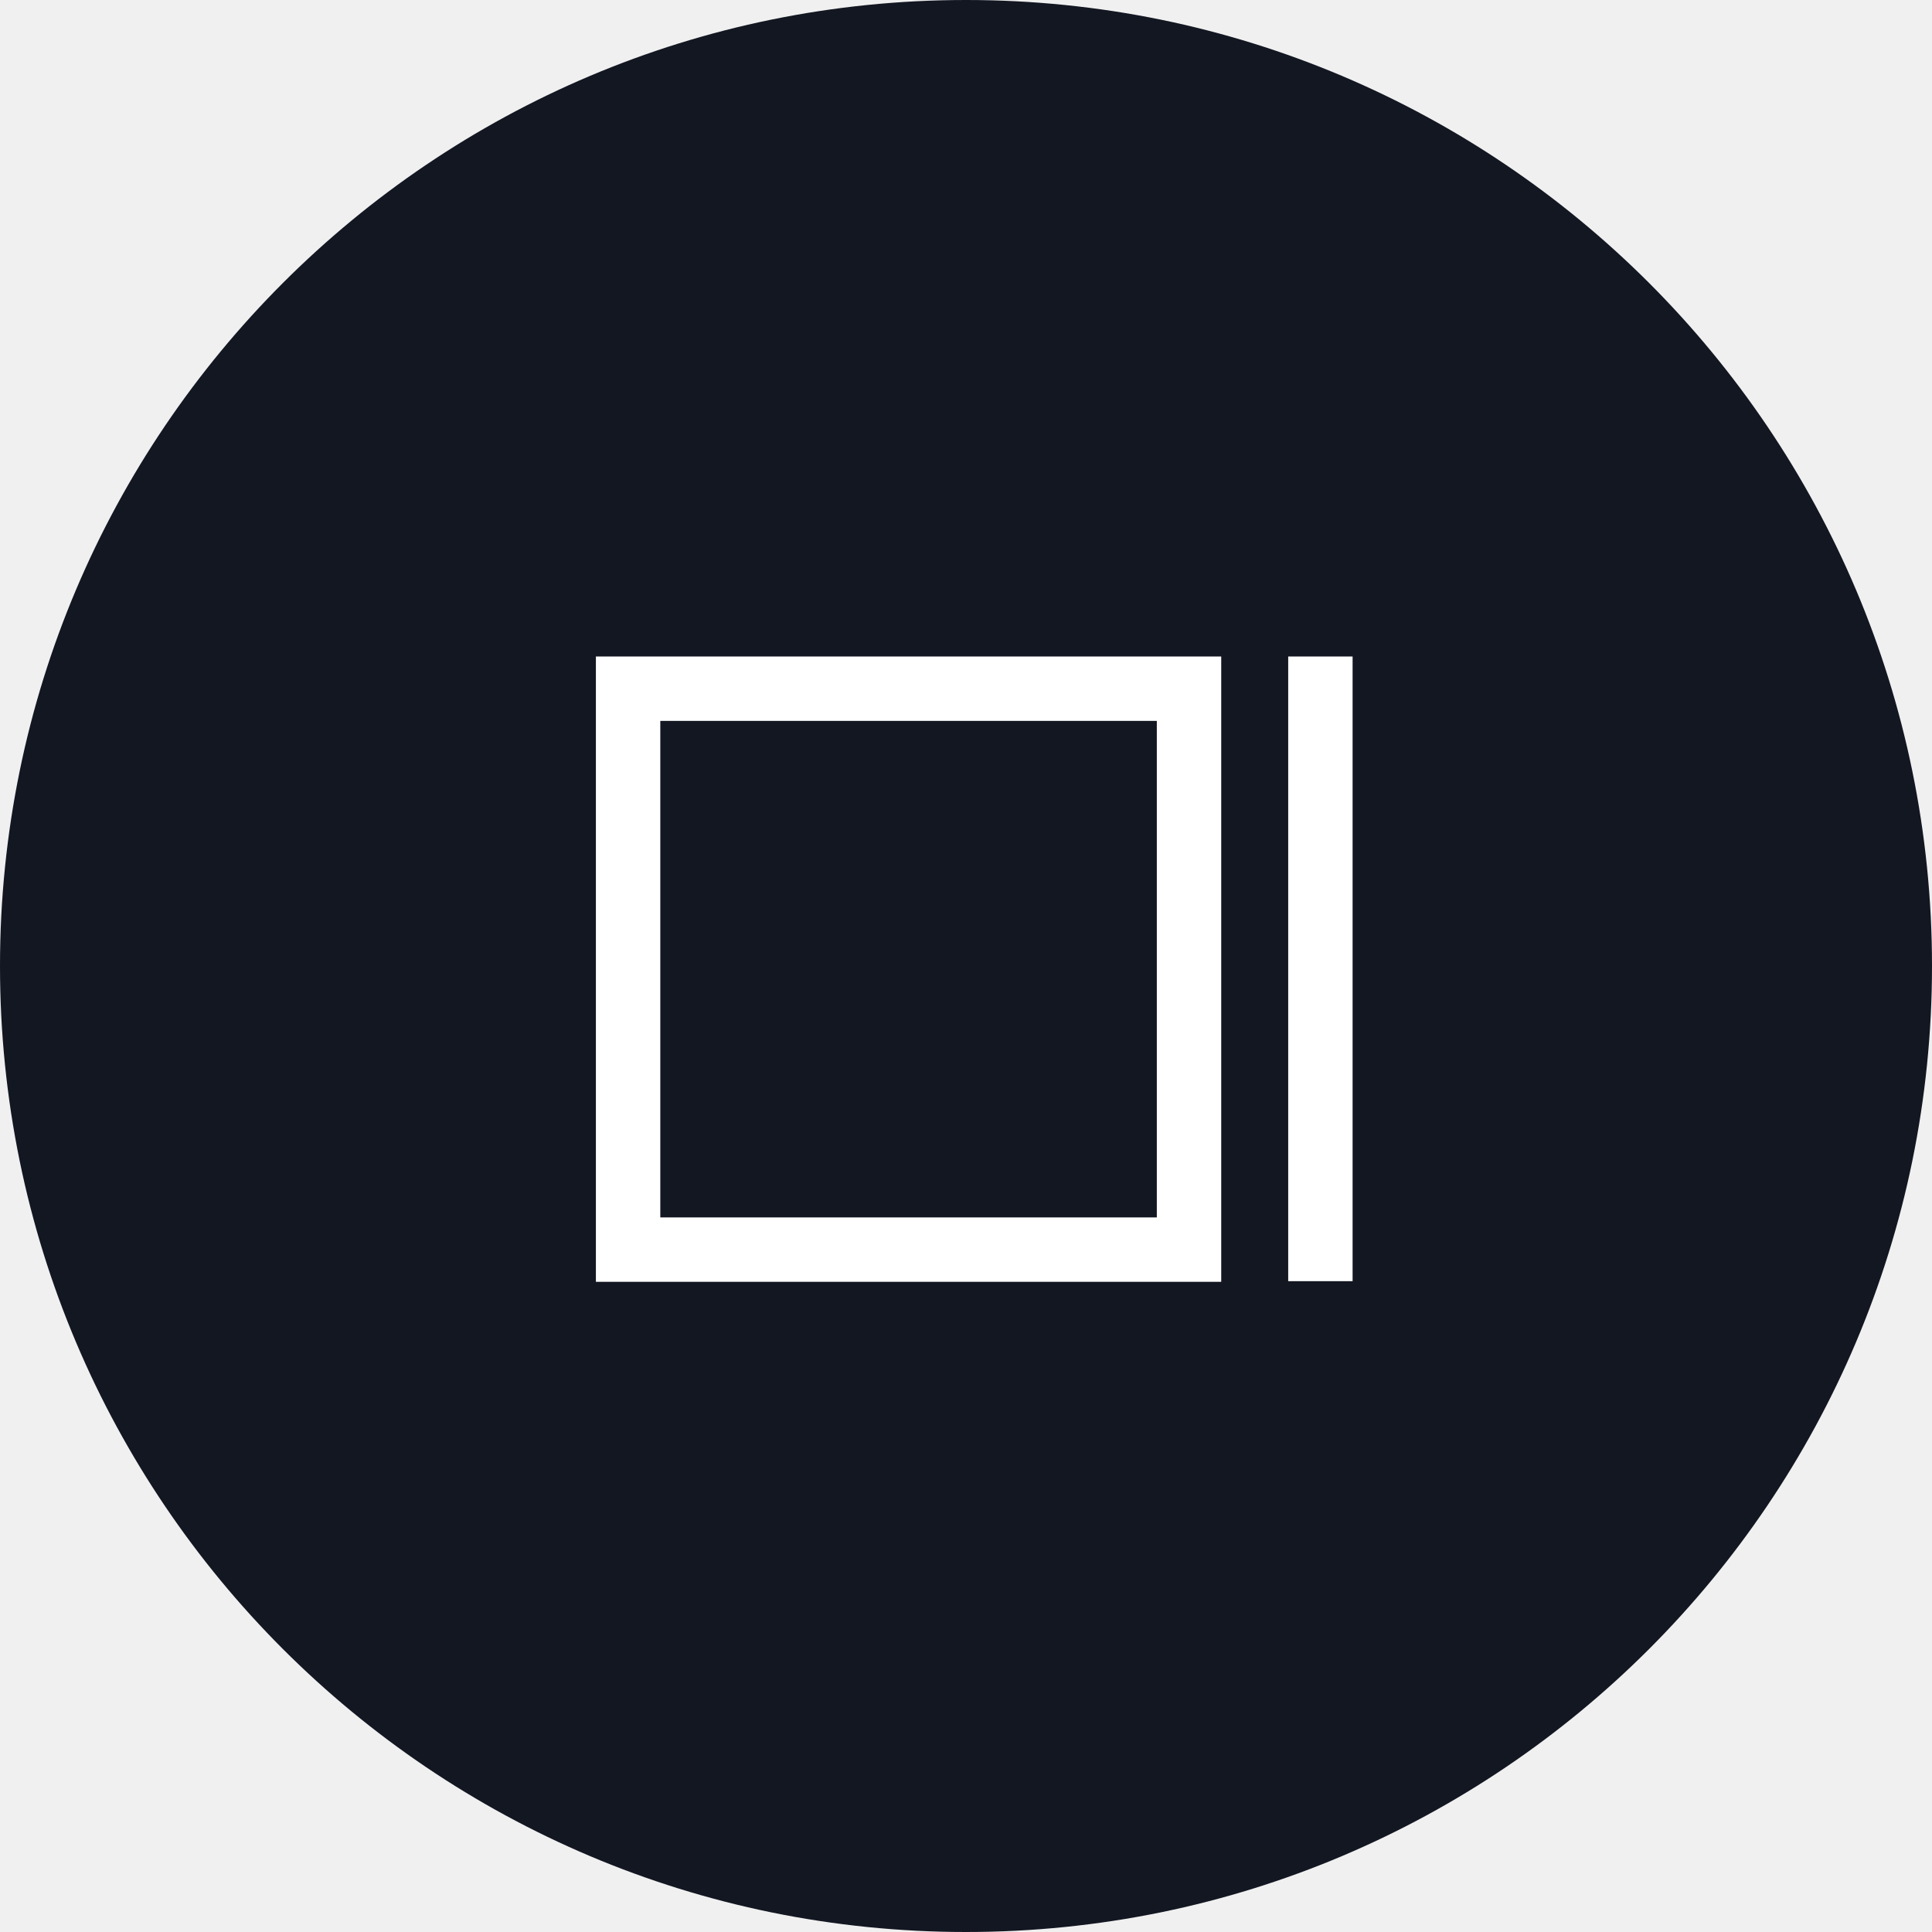
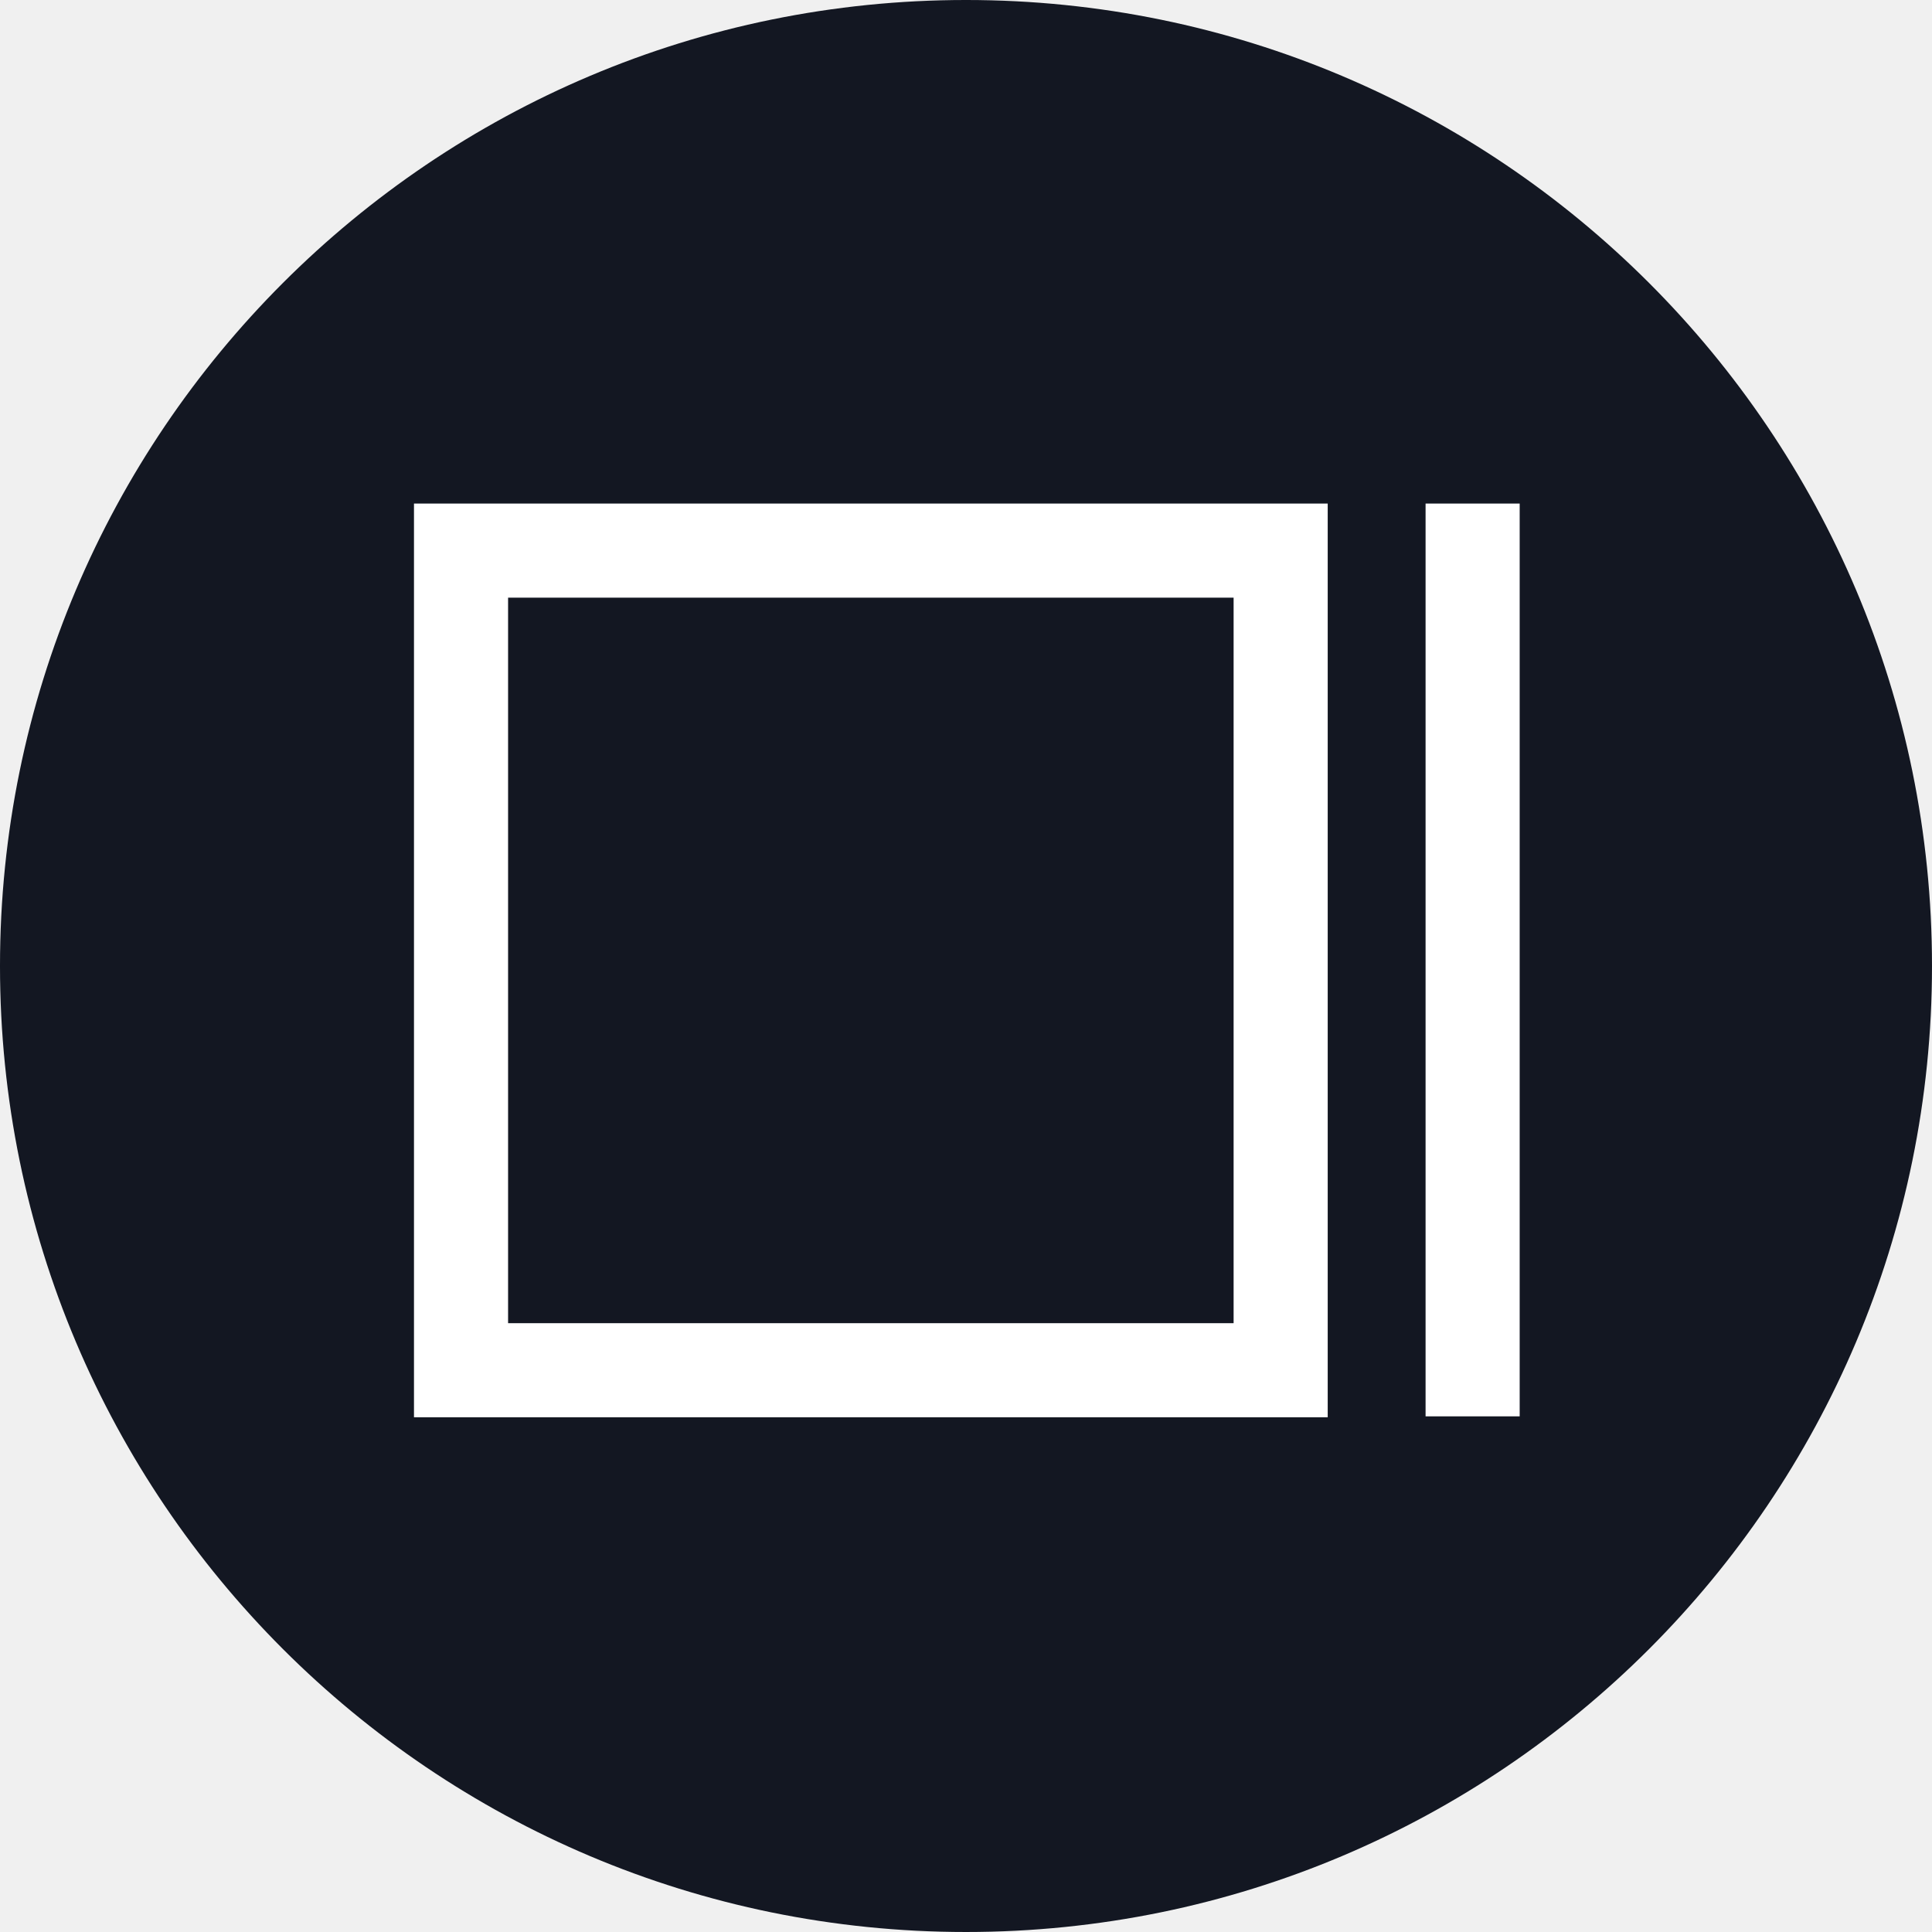
- <svg xmlns="http://www.w3.org/2000/svg" version="1.1" id="USD" viewBox="-233 363 300 300" style="enable-background:new -233 363 300 300;" xml:space="preserve">
-   <defs id="defs906" />
-   <style type="text/css" id="style889">
- 	.st0{fill:#131722;}
- 	.st1{fill:#FFFFFF;}
- </style>
-   <g id="Main" x="50%" y="50%">
-     <g id="g893">
-       <circle class="st0" cx="-83" cy="513" r="150" id="circle891" />
+ <svg xmlns="http://www.w3.org/2000/svg" width="40px" height="40px" viewBox="0 0 40 40" version="1.1" id="SVGRoot">
+   <defs id="defs7582" />
+   <g id="layer1">
+     <g transform="matrix(0.2051282,0,0,0.2051282,37.95955,-86.61586)" id="g893">
+       <circle class="st0" cx="-87.553" cy="519.752" r="97.5" id="circle891" style="fill:#131722;stroke-width:0.65" />
    </g>
-     <g id="Logo" transform="translate(34.53079,0.4398827)">
-       <g id="XMLID_1_">
-         <polygon class="st1" points="-67.5,464.5 -67.5,561.5 -57.5,561.5 -57.5,464.5 " id="polygon895" style="fill:#ffffff" />
+     <g id="Logo" transform="matrix(0.2051282,0,0,0.2051282,45.04278,-86.45143)">
+       <g id="XMLID_1_" transform="matrix(0.9497872,0,0,0.9497872,-11.58703,31.09961)">
+         <polygon class="st1" points="-57.5,561.5 -57.5,464.5 -67.5,464.5 -67.5,561.5 " id="polygon895" style="fill:#ffffff" />
      </g>
-       <g id="XMLID_2_">
-         <path class="st1" d="m -87.9,474.5 v 77.1 H -165 v -77.1 h 77.1 m 10,-10 H -175 v 97.1 h 97.1 v -97.1 z" id="path898" style="fill:#ffffff" />
+       <g id="XMLID_2_" transform="matrix(0.9497872,0,0,0.9497872,-11.58703,31.09961)">
+         <path class="st1" d="m -87.9,474.5 v 77.1 H -165 v -77.1 h 77.1 m 10,-10 H -175 v 97.1 h 97.1 z" id="path898" style="fill:#ffffff" />
      </g>
    </g>
  </g>
</svg>
